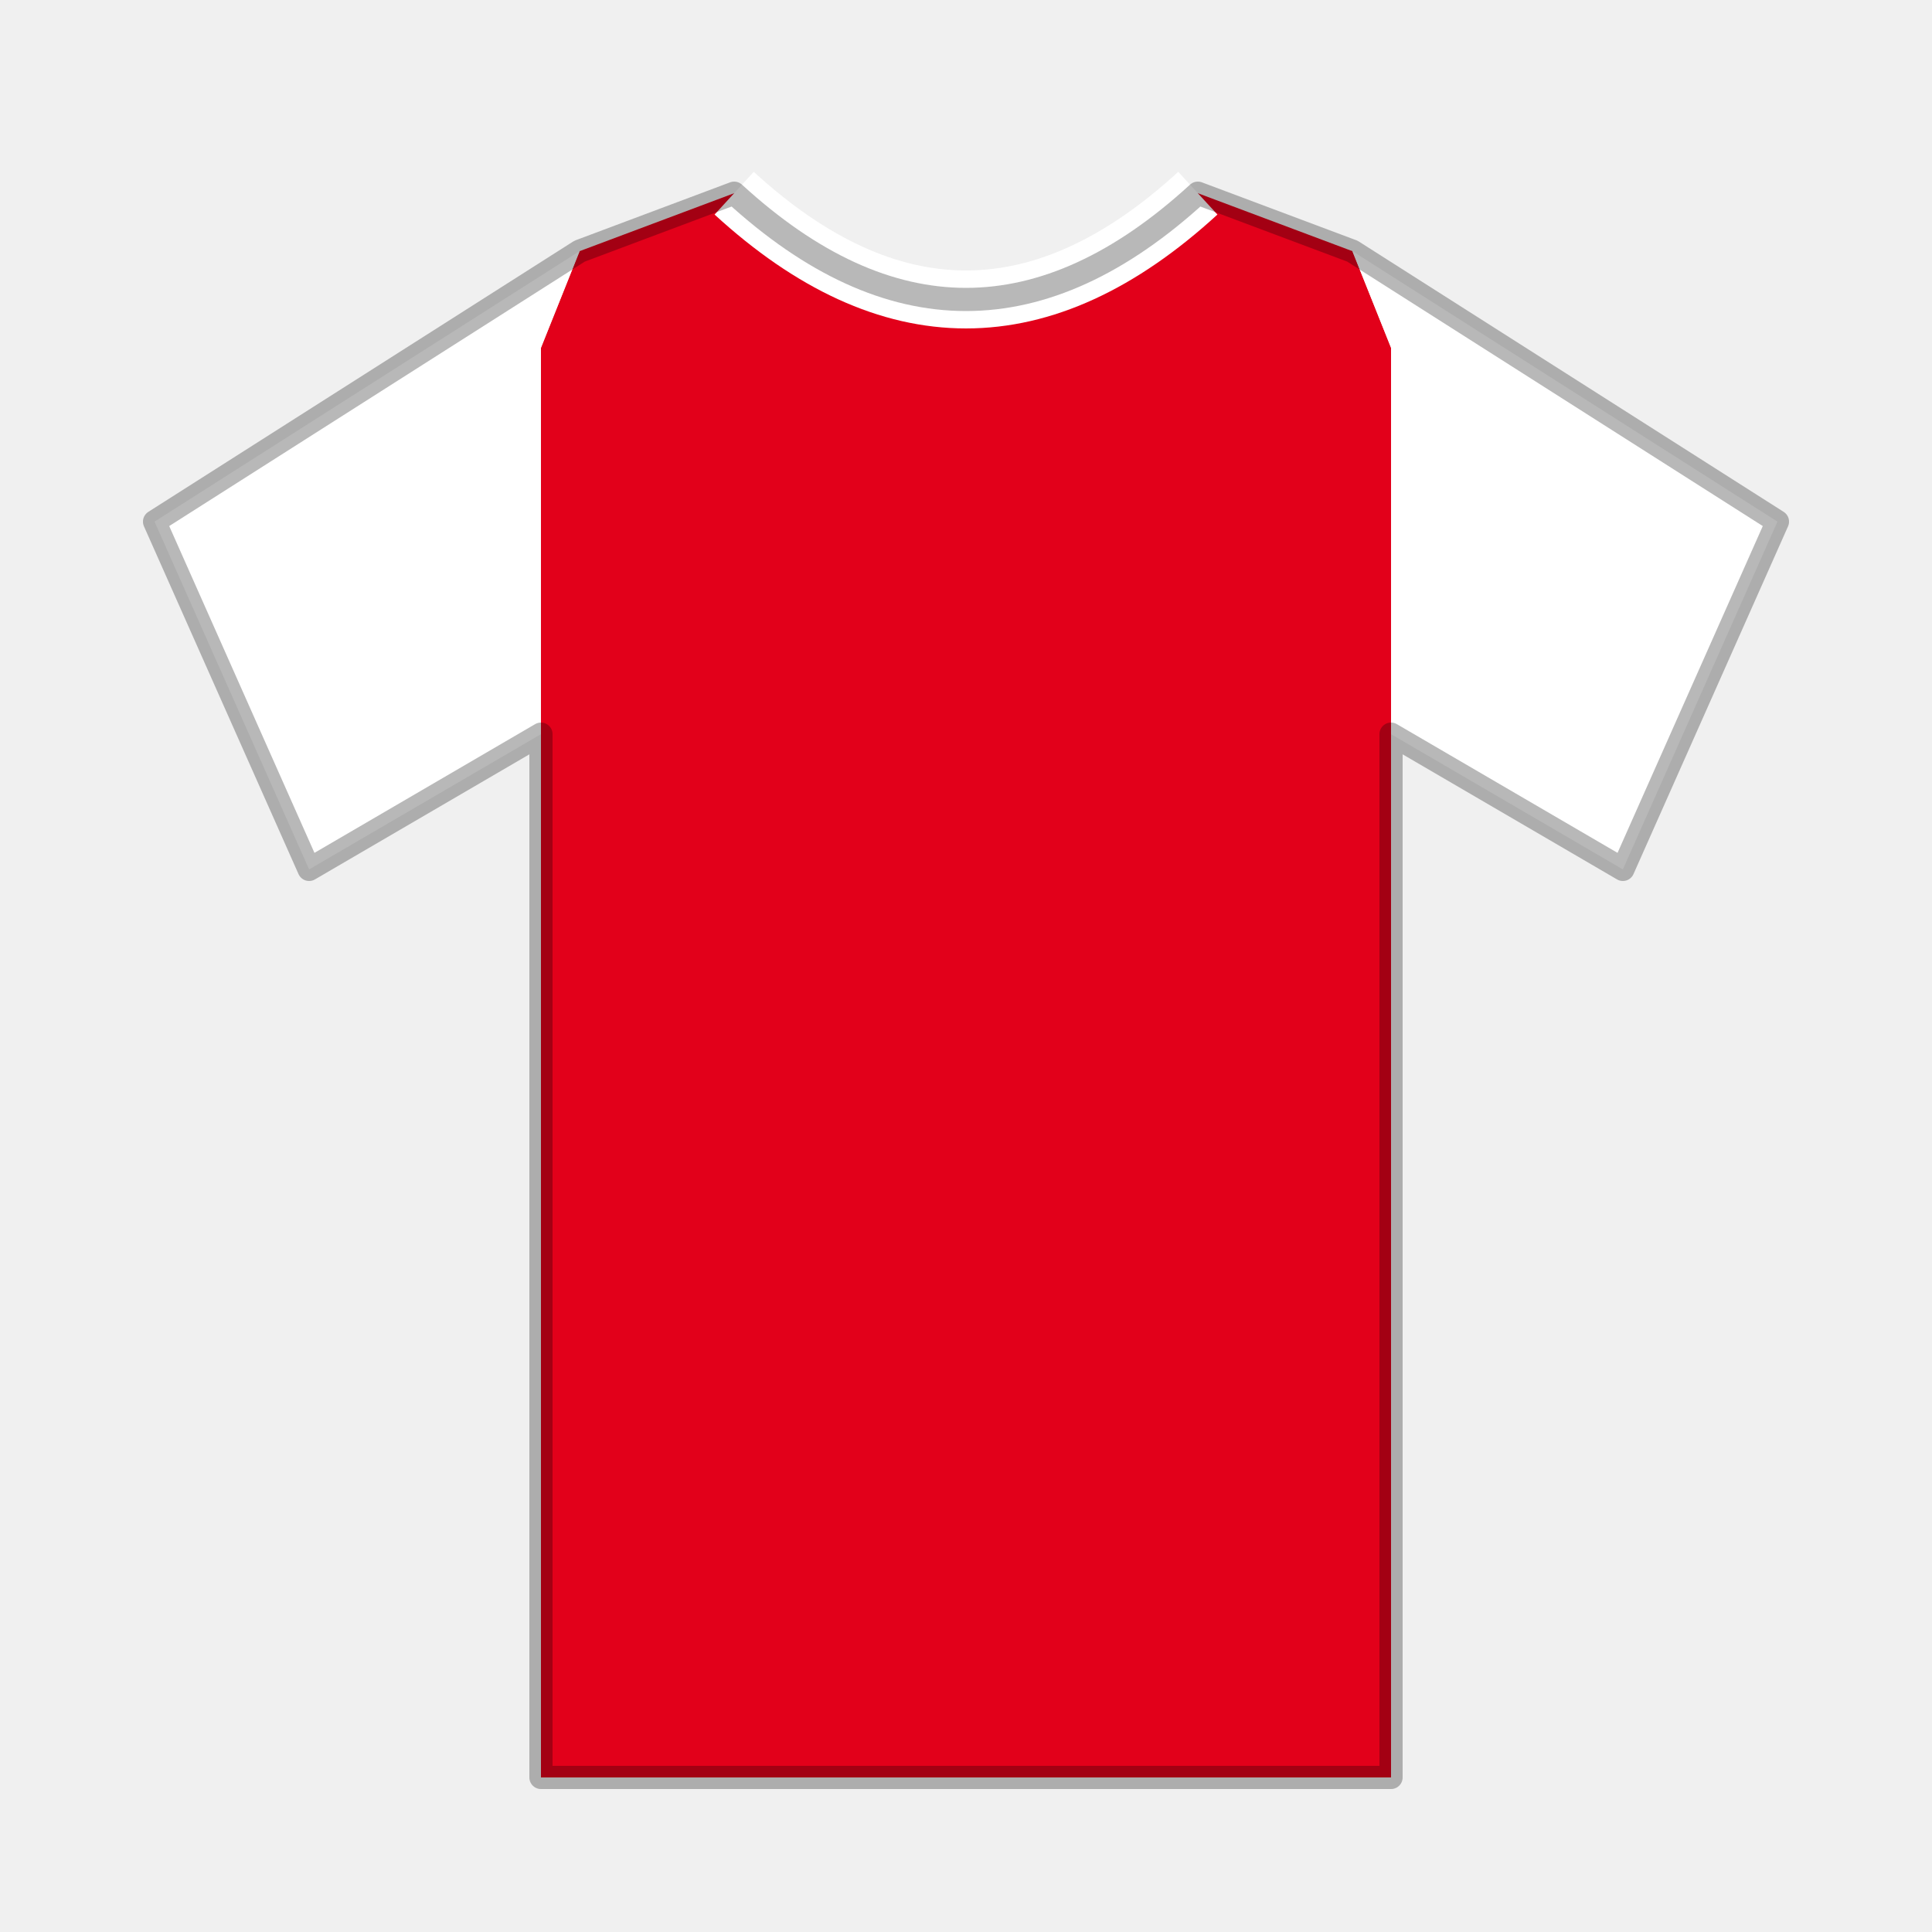
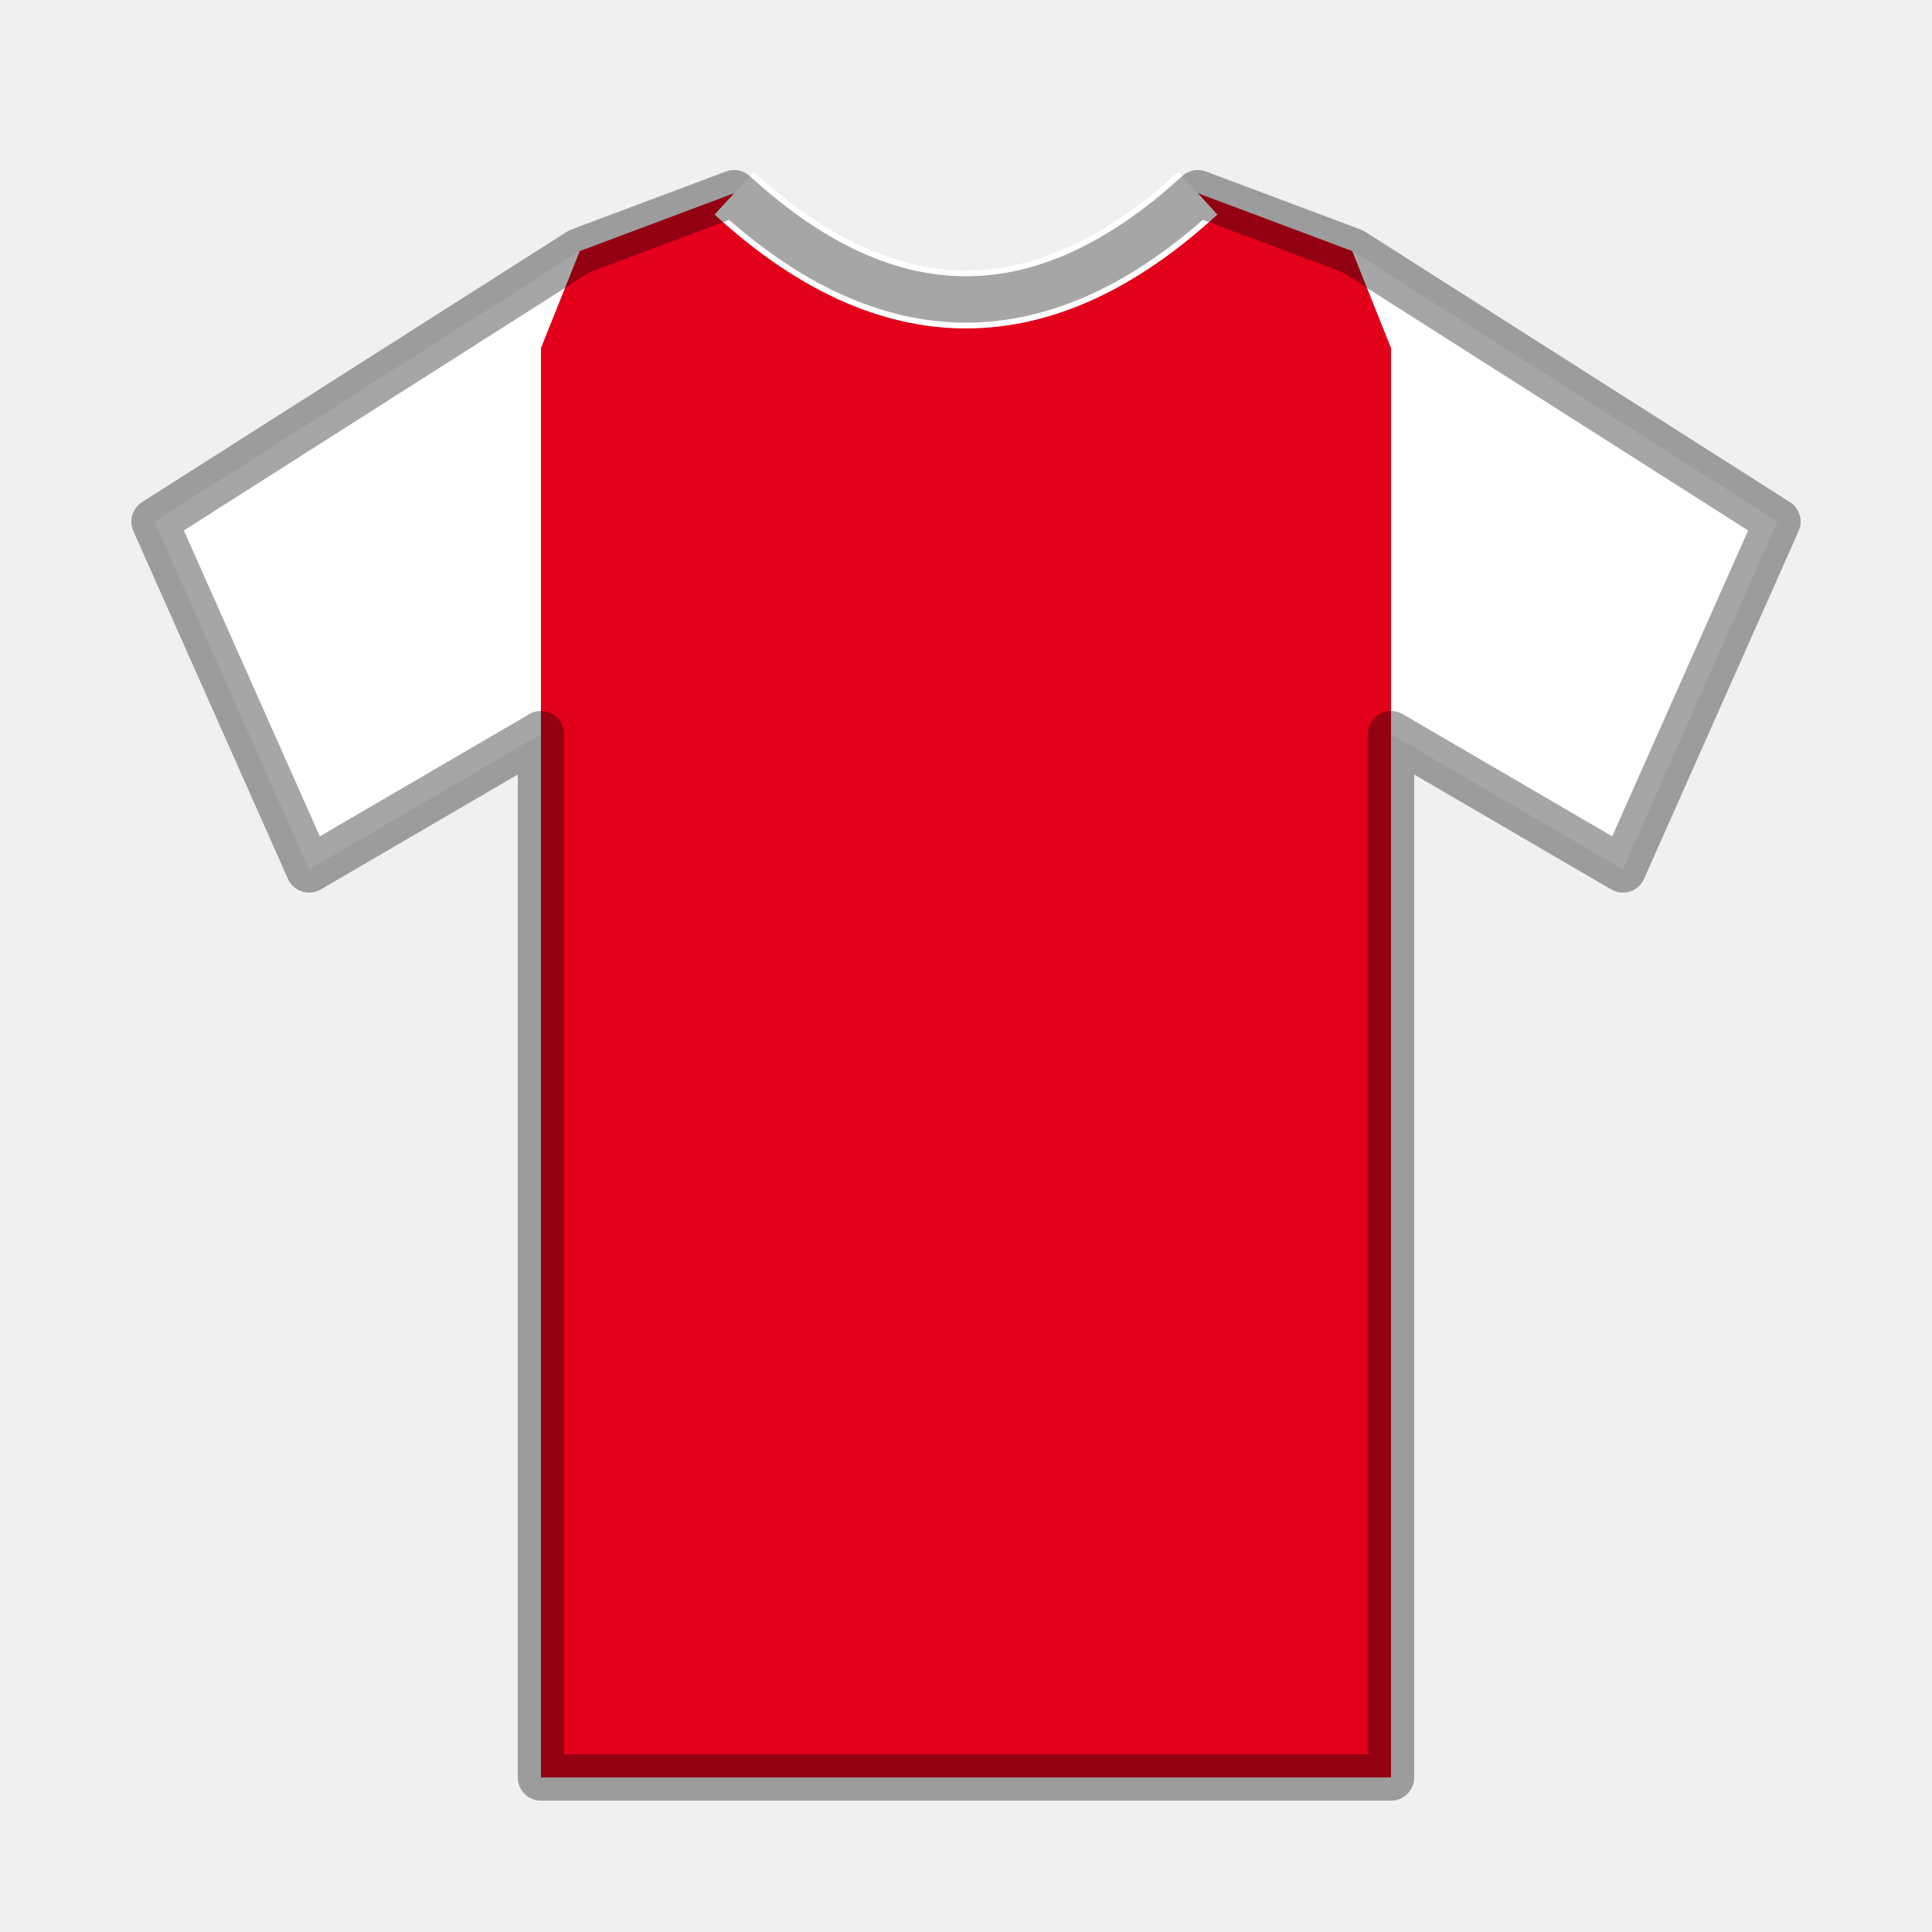
<svg xmlns="http://www.w3.org/2000/svg" viewBox="0 0 100 100" role="img" aria-hidden="true">
  <defs>
    <clipPath id="c">
      <path d="M38 10 L30 13 L28 18 L28 92 L72 92 L72 18 L70 13 L62 10 Q50 21 38 10 Z" />
    </clipPath>
  </defs>
  <path d="M38 10 L30 13 L28 18 L28 92 L72 92 L72 18 L70 13 L62 10 Q50 21 38 10 Z" fill="#e2001a" />
  <path d="M30 13 L8 27 L16 45 L28 38 L28 18 Z" fill="#ffffff" />
  <path d="M70 13 L92 27 L84 45 L72 38 L72 18 Z" fill="#ffffff" />
  <path d="M38 10 Q50 21 62 10" fill="none" stroke="#ffffff" stroke-width="3" />
-   <path d="M38 10 L30 13 L8 27 L16 45 L28 38 L28 92 L72 92 L72 38 L84 45 L92 27 L70 13 L62 10 Q50 21 38 10 Z" fill="none" stroke="rgba(0,0,0,.28)" stroke-width="1.2" stroke-linejoin="round" />
+   <path d="M38 10 L30 13 L8 27 L16 45 L28 38 L28 92 L72 92 L72 38 L84 45 L92 27 L70 13 L62 10 Q50 21 38 10 Z" fill="none" stroke="rgba(0,0,0,.35)" stroke-width="2.4" stroke-linejoin="round" />
</svg>
